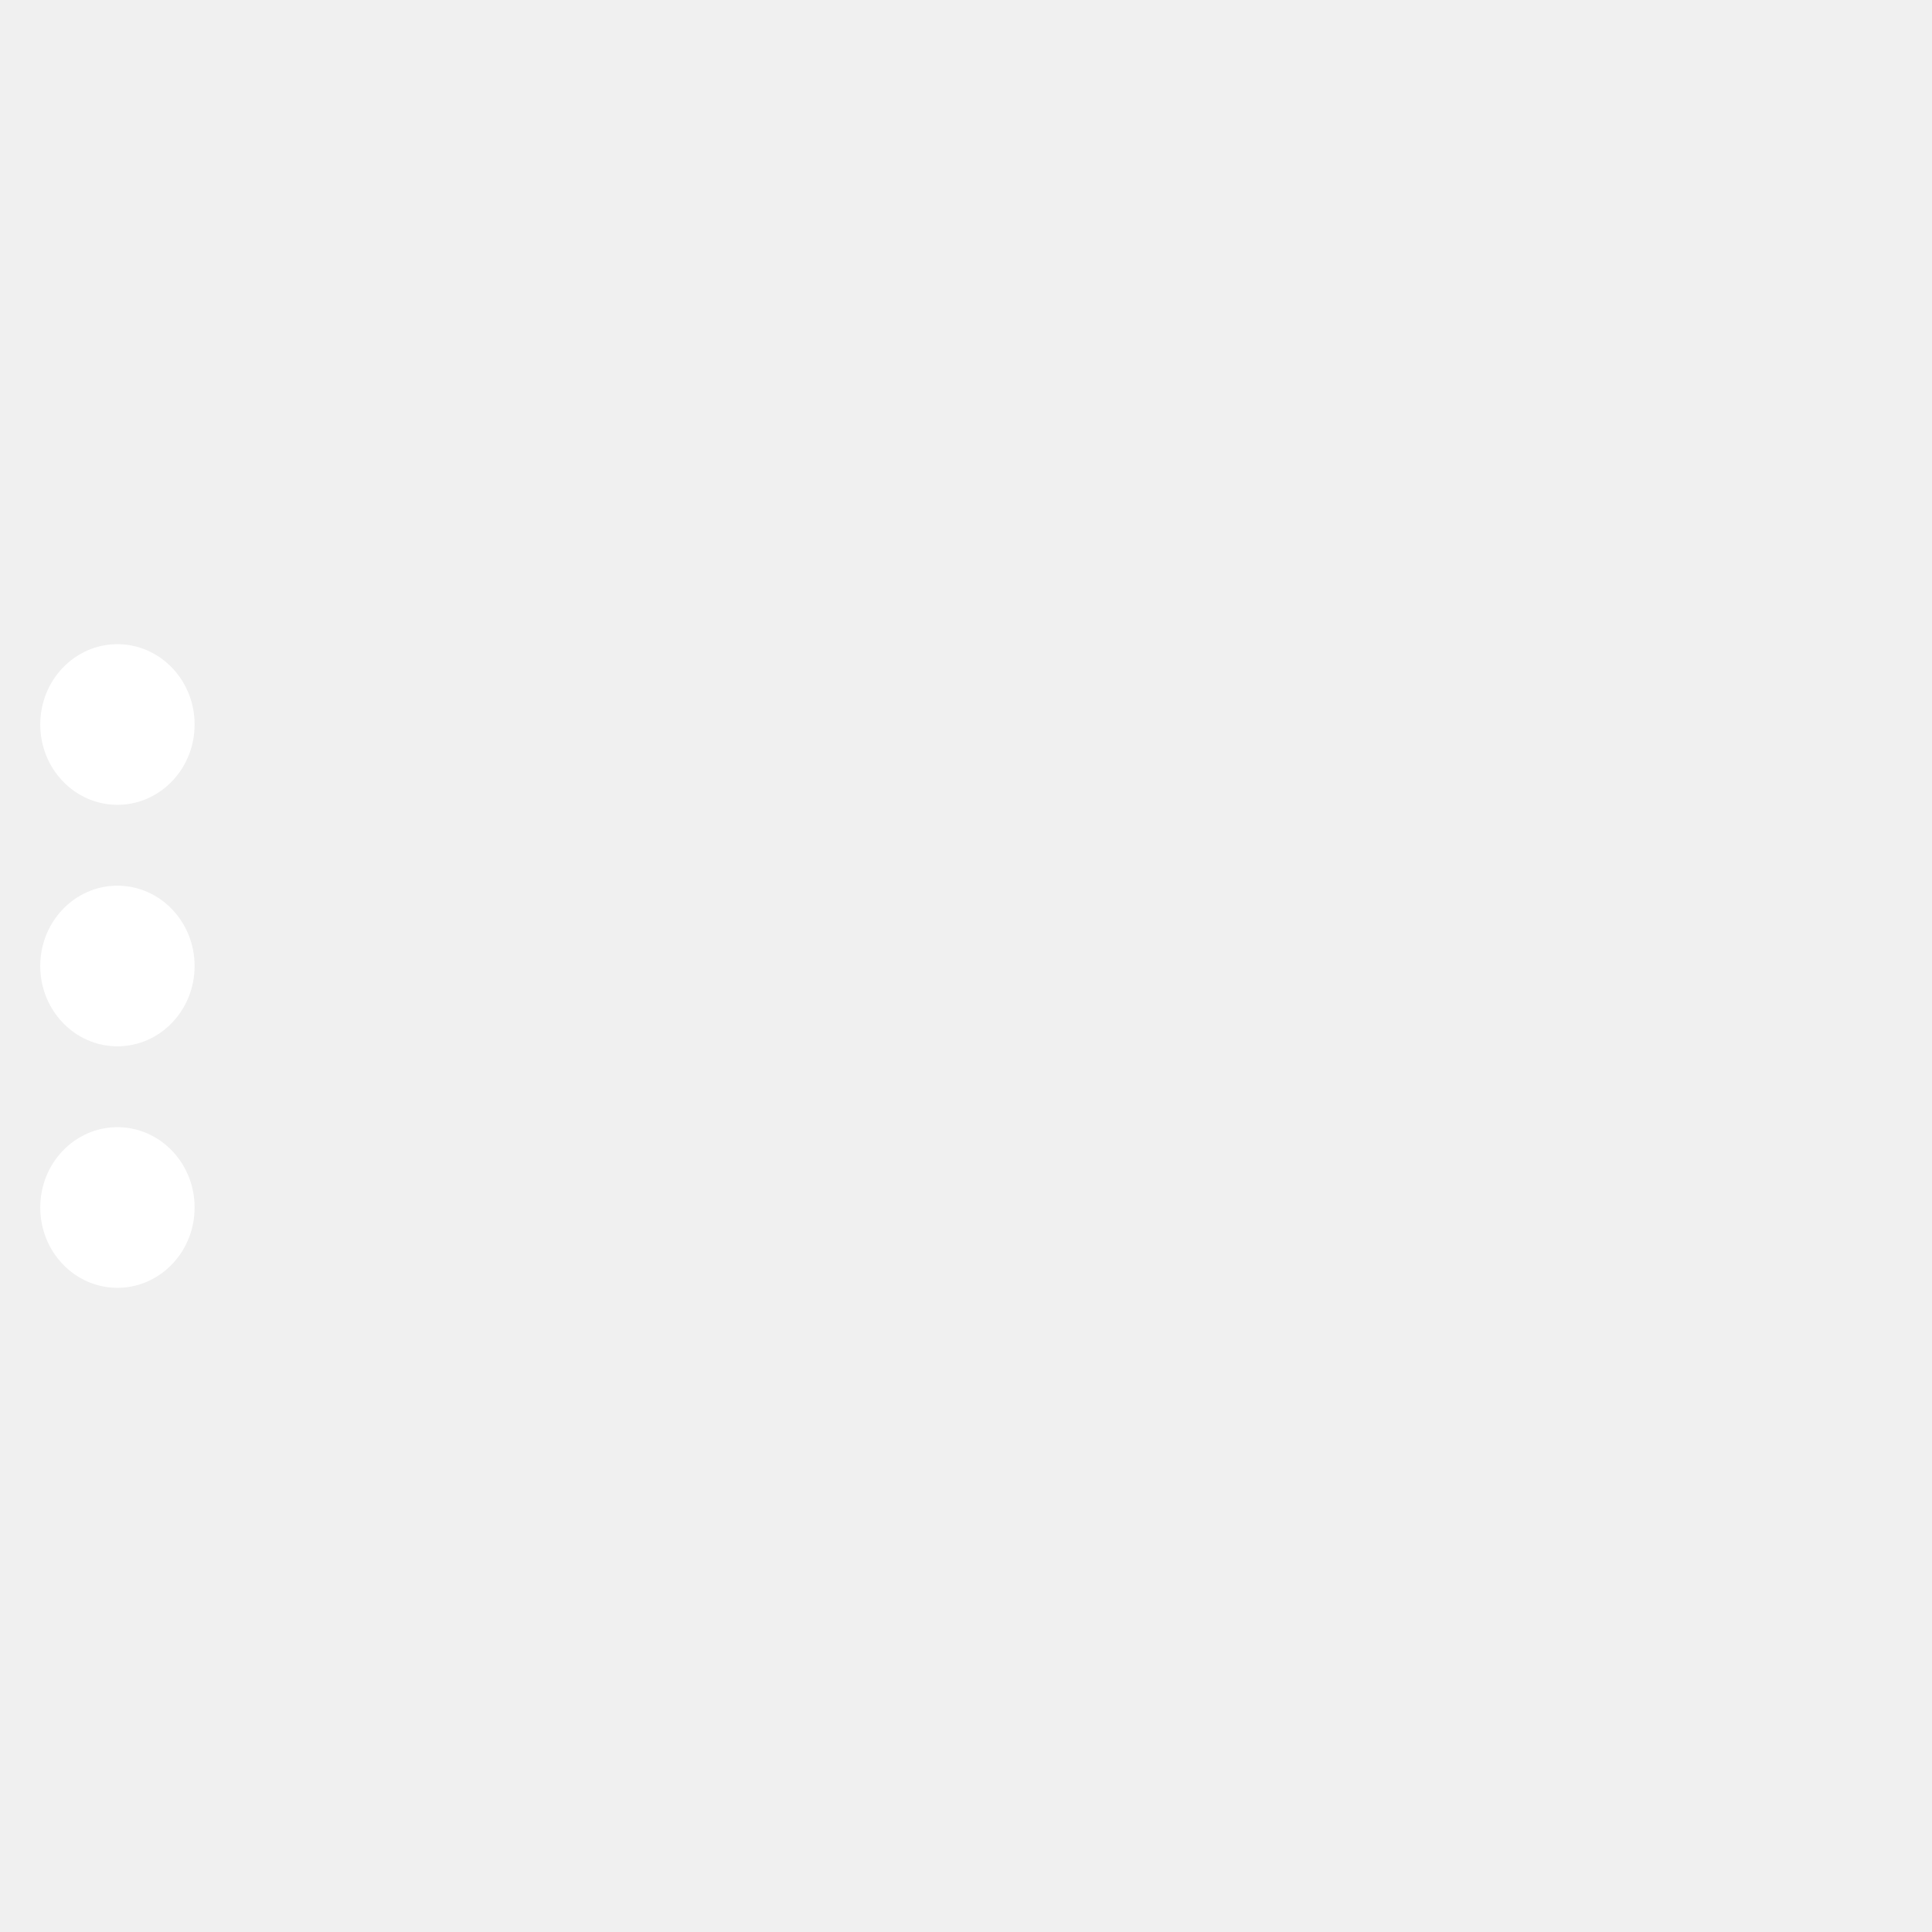
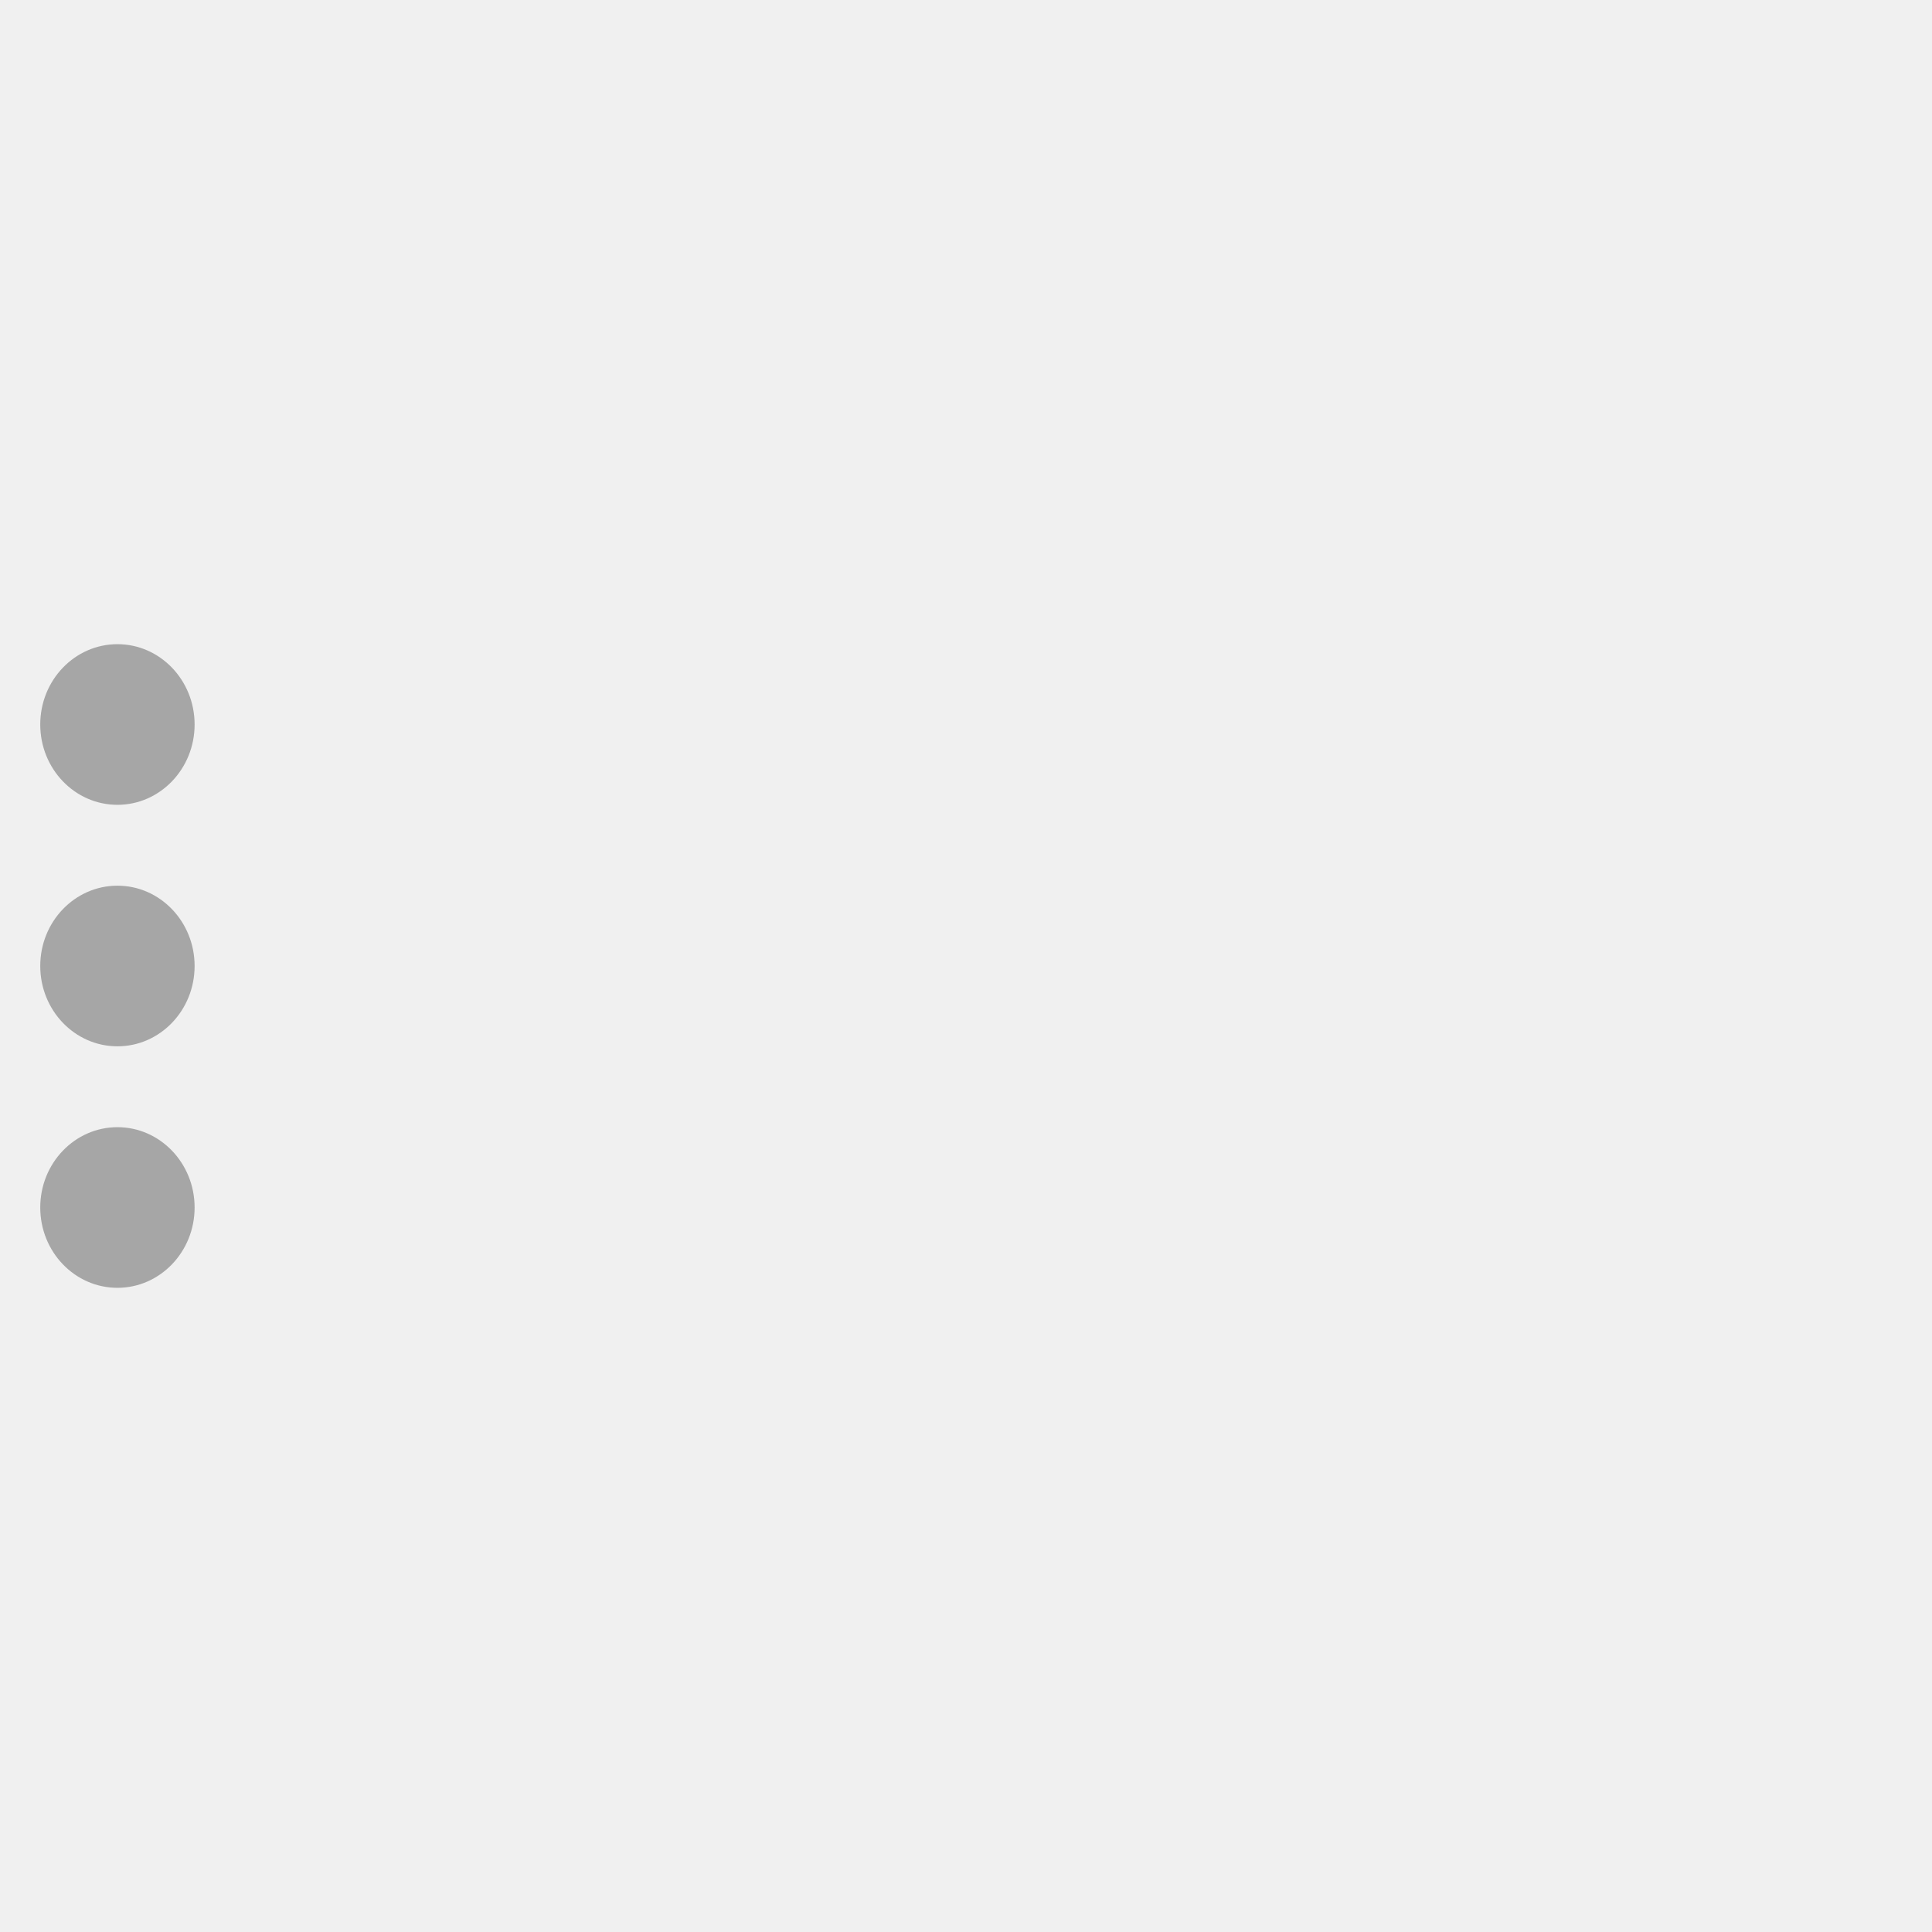
<svg xmlns="http://www.w3.org/2000/svg" width="96" height="96" id="svg11252" version="1.1">
  <defs id="defs11254" />
  <g id="layer1" style="display:inline" />
  <g id="layer2" style="display:inline" />
  <g id="layer3" style="display:inline">
    <g id="three">
-       <ellipse style="opacity:1;fill:#ffffff;fill-opacity:1;stroke:none;stroke-width:0.956;stroke-linecap:butt;stroke-linejoin:miter;stroke-miterlimit:4;stroke-dasharray:none;stroke-dashoffset:0;stroke-opacity:1;marker:none;marker-start:none" id="path3762-2-9" cx="5.835" cy="60" rx="3.835" ry="3.991" />
-       <ellipse style="opacity:1;fill:#ffffff;fill-opacity:1;stroke:none;stroke-width:0.956;stroke-linecap:butt;stroke-linejoin:miter;stroke-miterlimit:4;stroke-dasharray:none;stroke-dashoffset:0;stroke-opacity:1;marker:none;marker-start:none" id="path3762-2-9-9" cx="5.835" cy="48" rx="3.835" ry="3.991" />
-       <ellipse style="opacity:1;fill:#ffffff;fill-opacity:1;stroke:none;stroke-width:0.956;stroke-linecap:butt;stroke-linejoin:miter;stroke-miterlimit:4;stroke-dasharray:none;stroke-dashoffset:0;stroke-opacity:1;marker:none;marker-start:none" id="path3762-2-9-1" cx="5.835" cy="36" rx="3.835" ry="3.991" />
+       <ellipse style="opacity:1;fill:#a6a6a6;fill-opacity:1;stroke:none;stroke-width:0.956;stroke-linecap:butt;stroke-linejoin:miter;stroke-miterlimit:4;stroke-dasharray:none;stroke-dashoffset:0;stroke-opacity:1;marker:none;marker-start:none" id="path3762-2-9" cx="5.835" cy="60" rx="3.835" ry="3.991" />
+       <ellipse style="opacity:1;fill:#a6a6a6;fill-opacity:1;stroke:none;stroke-width:0.956;stroke-linecap:butt;stroke-linejoin:miter;stroke-miterlimit:4;stroke-dasharray:none;stroke-dashoffset:0;stroke-opacity:1;marker:none;marker-start:none" id="path3762-2-9-9" cx="5.835" cy="48" rx="3.835" ry="3.991" />
+       <ellipse style="opacity:1;fill:#a6a6a6;fill-opacity:1;stroke:none;stroke-width:0.956;stroke-linecap:butt;stroke-linejoin:miter;stroke-miterlimit:4;stroke-dasharray:none;stroke-dashoffset:0;stroke-opacity:1;marker:none;marker-start:none" id="path3762-2-9-1" cx="5.835" cy="36" rx="3.835" ry="3.991" />
      <rect style="color:#000000;clip-rule:nonzero;display:inline;overflow:visible;visibility:visible;opacity:1;isolation:auto;mix-blend-mode:normal;color-interpolation:sRGB;color-interpolation-filters:linearRGB;solid-color:#000000;solid-opacity:1;fill:none;fill-opacity:1;fill-rule:nonzero;stroke:none;stroke-width:0.956;stroke-linecap:butt;stroke-linejoin:miter;stroke-miterlimit:4;stroke-dasharray:none;stroke-dashoffset:0;stroke-opacity:1;marker:none;marker-start:none;color-rendering:auto;image-rendering:auto;shape-rendering:auto;text-rendering:auto;enable-background:accumulate" id="rect4140" width="96" height="96" x="0" y="0" />
    </g>
  </g>
  <g id="layer4" style="display:inline" />
</svg>
